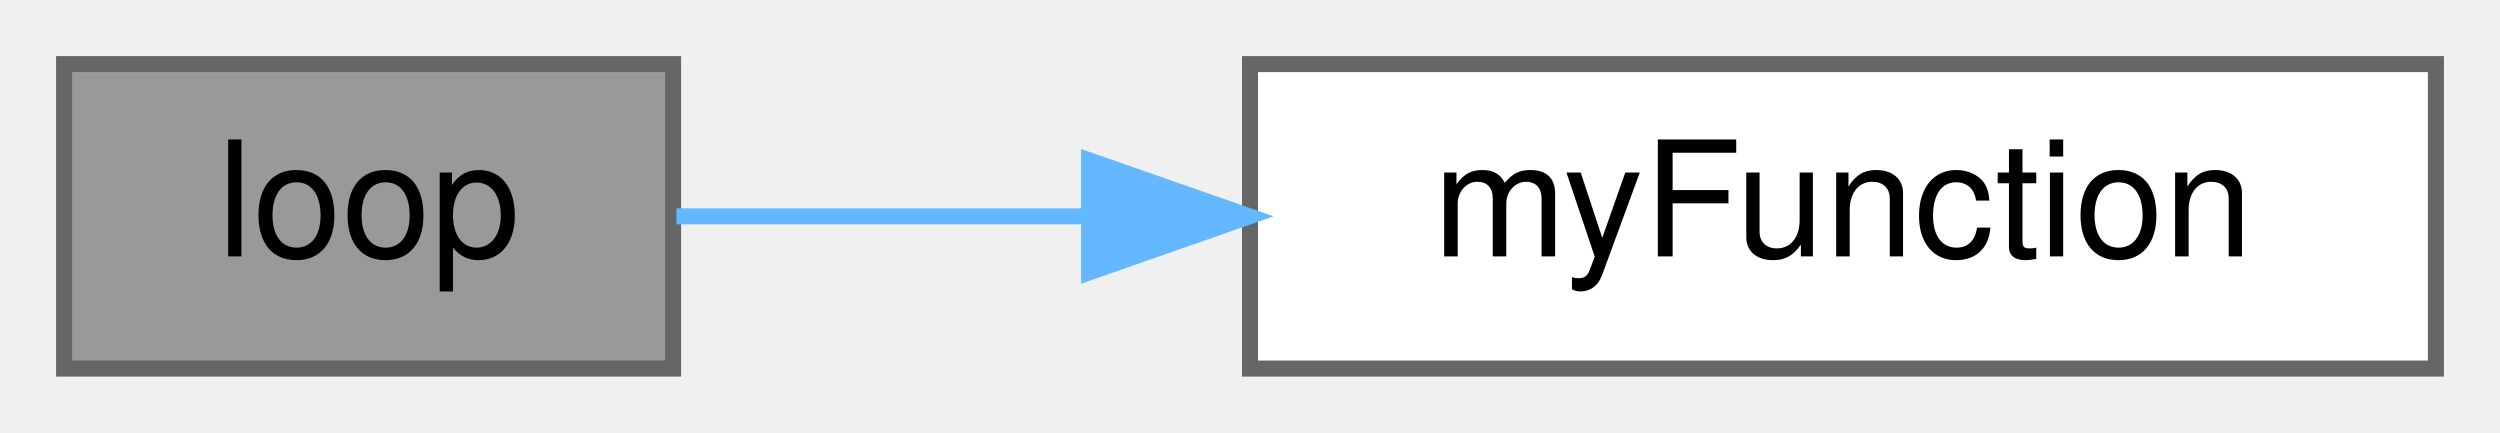
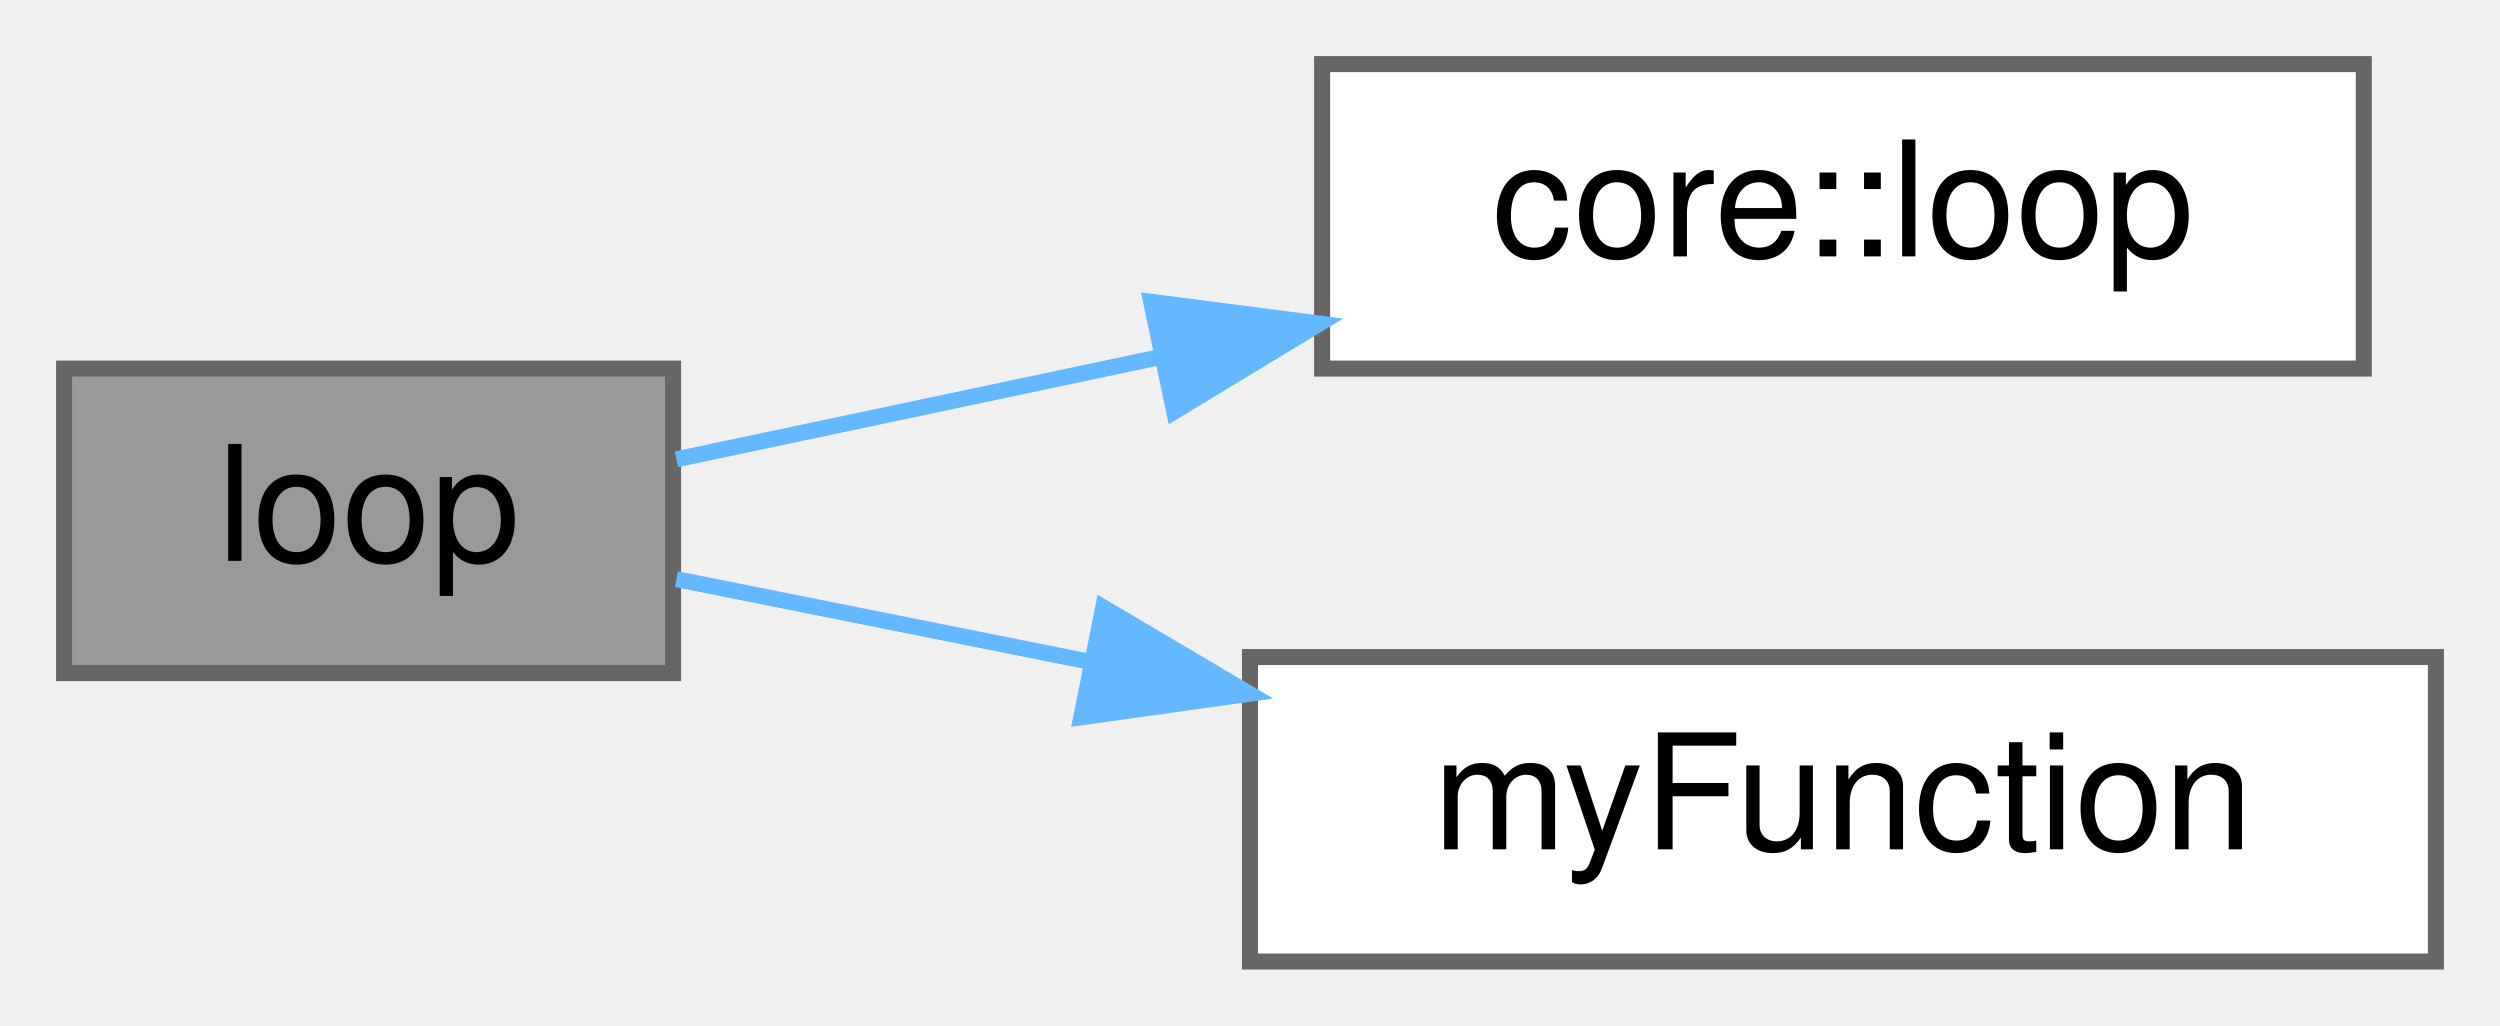
- <svg xmlns="http://www.w3.org/2000/svg" xmlns:xlink="http://www.w3.org/1999/xlink" width="156pt" height="27pt" viewBox="0.00 0.00 156.00 27.00">
-   <g id="graph0" class="graph" transform="scale(1 1) rotate(0) translate(4 23)">
+ <svg xmlns="http://www.w3.org/2000/svg" xmlns:xlink="http://www.w3.org/1999/xlink" width="156pt" height="64pt" viewBox="0.00 0.00 156.00 64.00">
+   <g id="graph0" class="graph" transform="scale(1 1) rotate(0) translate(4 60)">
    <g id="Node000001" class="node">
      <g id="a_Node000001">
        <a xlink:title=" ">
-           <polygon fill="#999999" stroke="#666666" points="38,-19 0,-19 0,0 38,0 38,-19" />
-           <text text-anchor="middle" x="19" y="-7" font-family="Helvetica,sans-Serif" font-size="10.00">loop</text>
+           <polygon fill="#999999" stroke="#666666" points="38,-37 0,-37 0,-18 38,-18 38,-37" />
+           <text text-anchor="middle" x="19" y="-25" font-family="Helvetica,sans-Serif" font-size="10.00">loop</text>
        </a>
      </g>
    </g>
    <g id="Node000002" class="node">
      <g id="a_Node000002">
+         <a xlink:href="namespacecore.html#ab5e17610dd056e709c7cf83377cdb2ea" target="_top" xlink:title="DO NOT USE!!">
+           <polygon fill="white" stroke="#666666" points="143.5,-56 78.5,-56 78.5,-37 143.5,-37 143.5,-56" />
+           <text text-anchor="middle" x="111" y="-44" font-family="Helvetica,sans-Serif" font-size="10.00">core::loop</text>
+         </a>
+       </g>
+     </g>
+     <g id="edge1_Node000001_Node000002" class="edge">
+       <g id="a_edge1_Node000001_Node000002">
+         <a xlink:title=" ">
+           <path fill="none" stroke="#63b8ff" d="M38.21,-31.34C46.93,-33.19 57.76,-35.47 68.34,-37.71" />
+           <polygon fill="#63b8ff" stroke="#63b8ff" points="67.83,-41.17 78.33,-39.81 69.27,-34.32 67.83,-41.17" />
+         </a>
+       </g>
+     </g>
+     <g id="Node000003" class="node">
+       <g id="a_Node000003">
        <a xlink:href="main_8cpp.html#a5203c7a910751e13eed0166bb509eae2" target="_top" xlink:title=" ">
          <polygon fill="white" stroke="#666666" points="148,-19 74,-19 74,0 148,0 148,-19" />
          <text text-anchor="middle" x="111" y="-7" font-family="Helvetica,sans-Serif" font-size="10.00">myFunction</text>
        </a>
      </g>
    </g>
-     <g id="edge1_Node000001_Node000002" class="edge">
-       <g id="a_edge1_Node000001_Node000002">
+     <g id="edge2_Node000001_Node000003" class="edge">
+       <g id="a_edge2_Node000001_Node000003">
        <a xlink:title=" ">
-           <path fill="none" stroke="#63b8ff" d="M38.21,-9.5C45.68,-9.5 54.69,-9.5 63.76,-9.5" />
-           <polygon fill="#63b8ff" stroke="#63b8ff" points="63.96,-13 73.96,-9.5 63.96,-6 63.96,-13" />
+           <path fill="none" stroke="#63b8ff" d="M38.21,-23.86C45.76,-22.35 54.88,-20.52 64.06,-18.69" />
+           <polygon fill="#63b8ff" stroke="#63b8ff" points="64.84,-22.1 73.96,-16.71 63.47,-15.24 64.84,-22.1" />
        </a>
      </g>
    </g>
  </g>
</svg>
